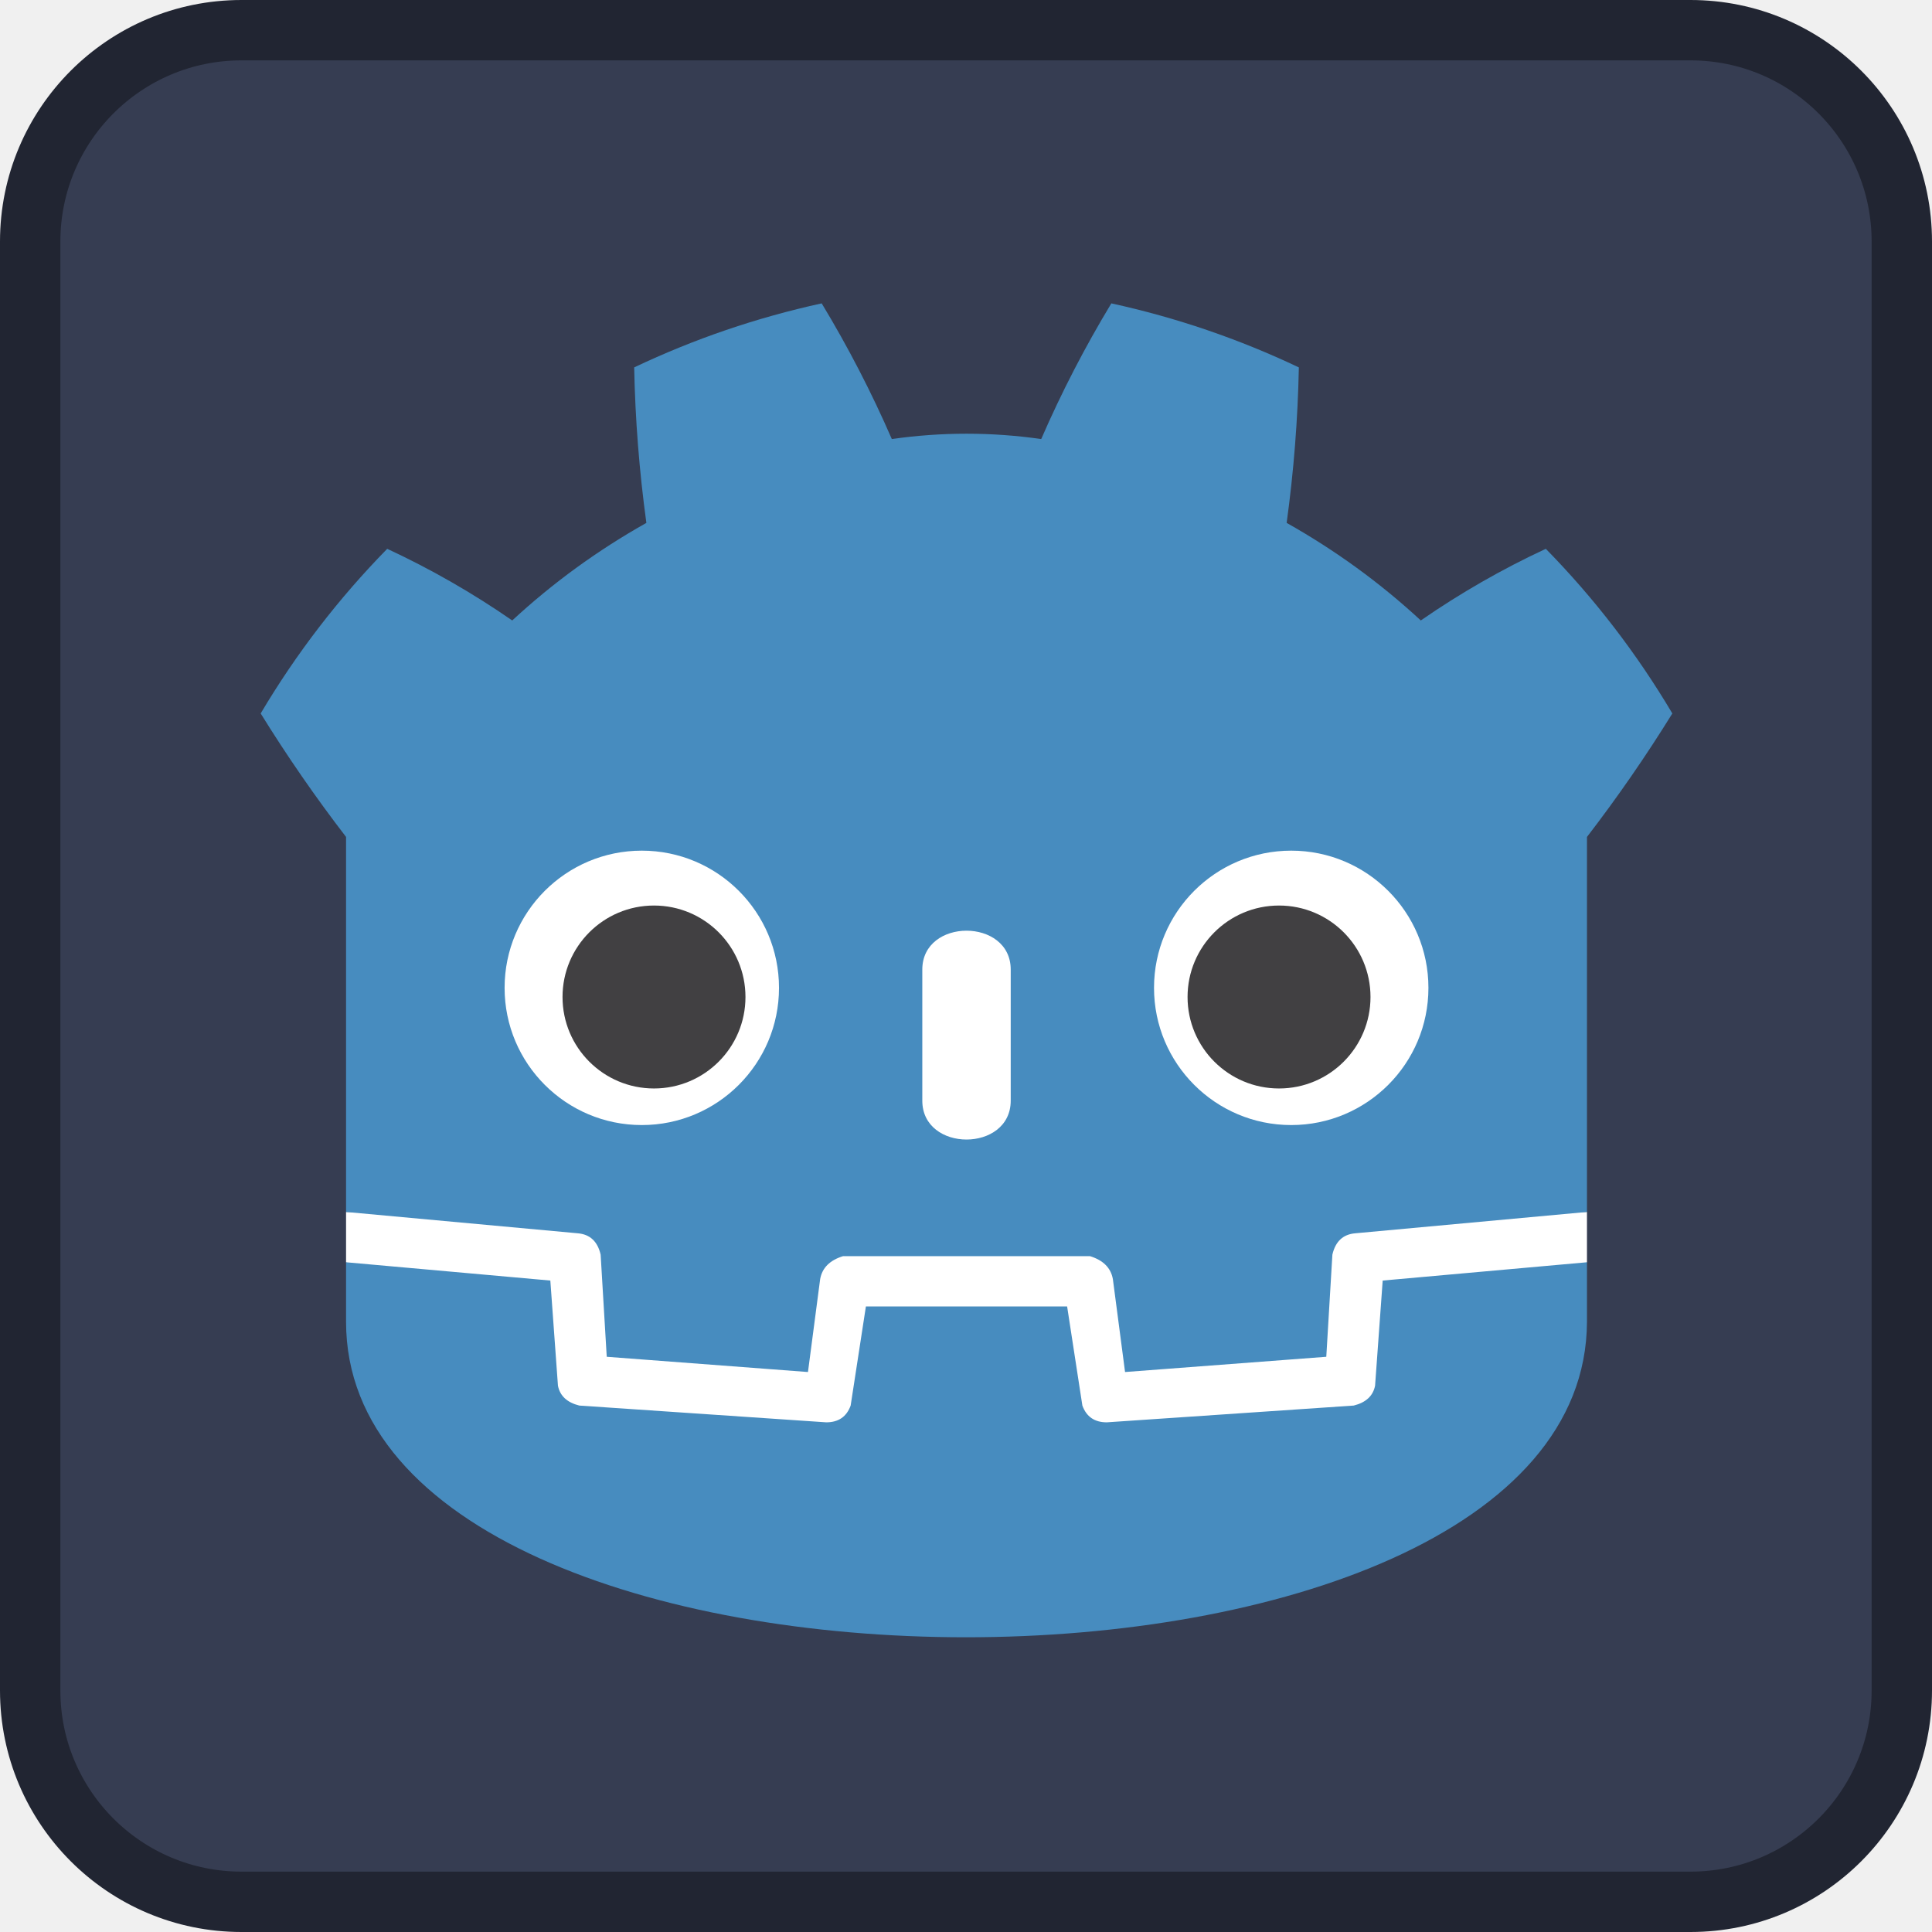
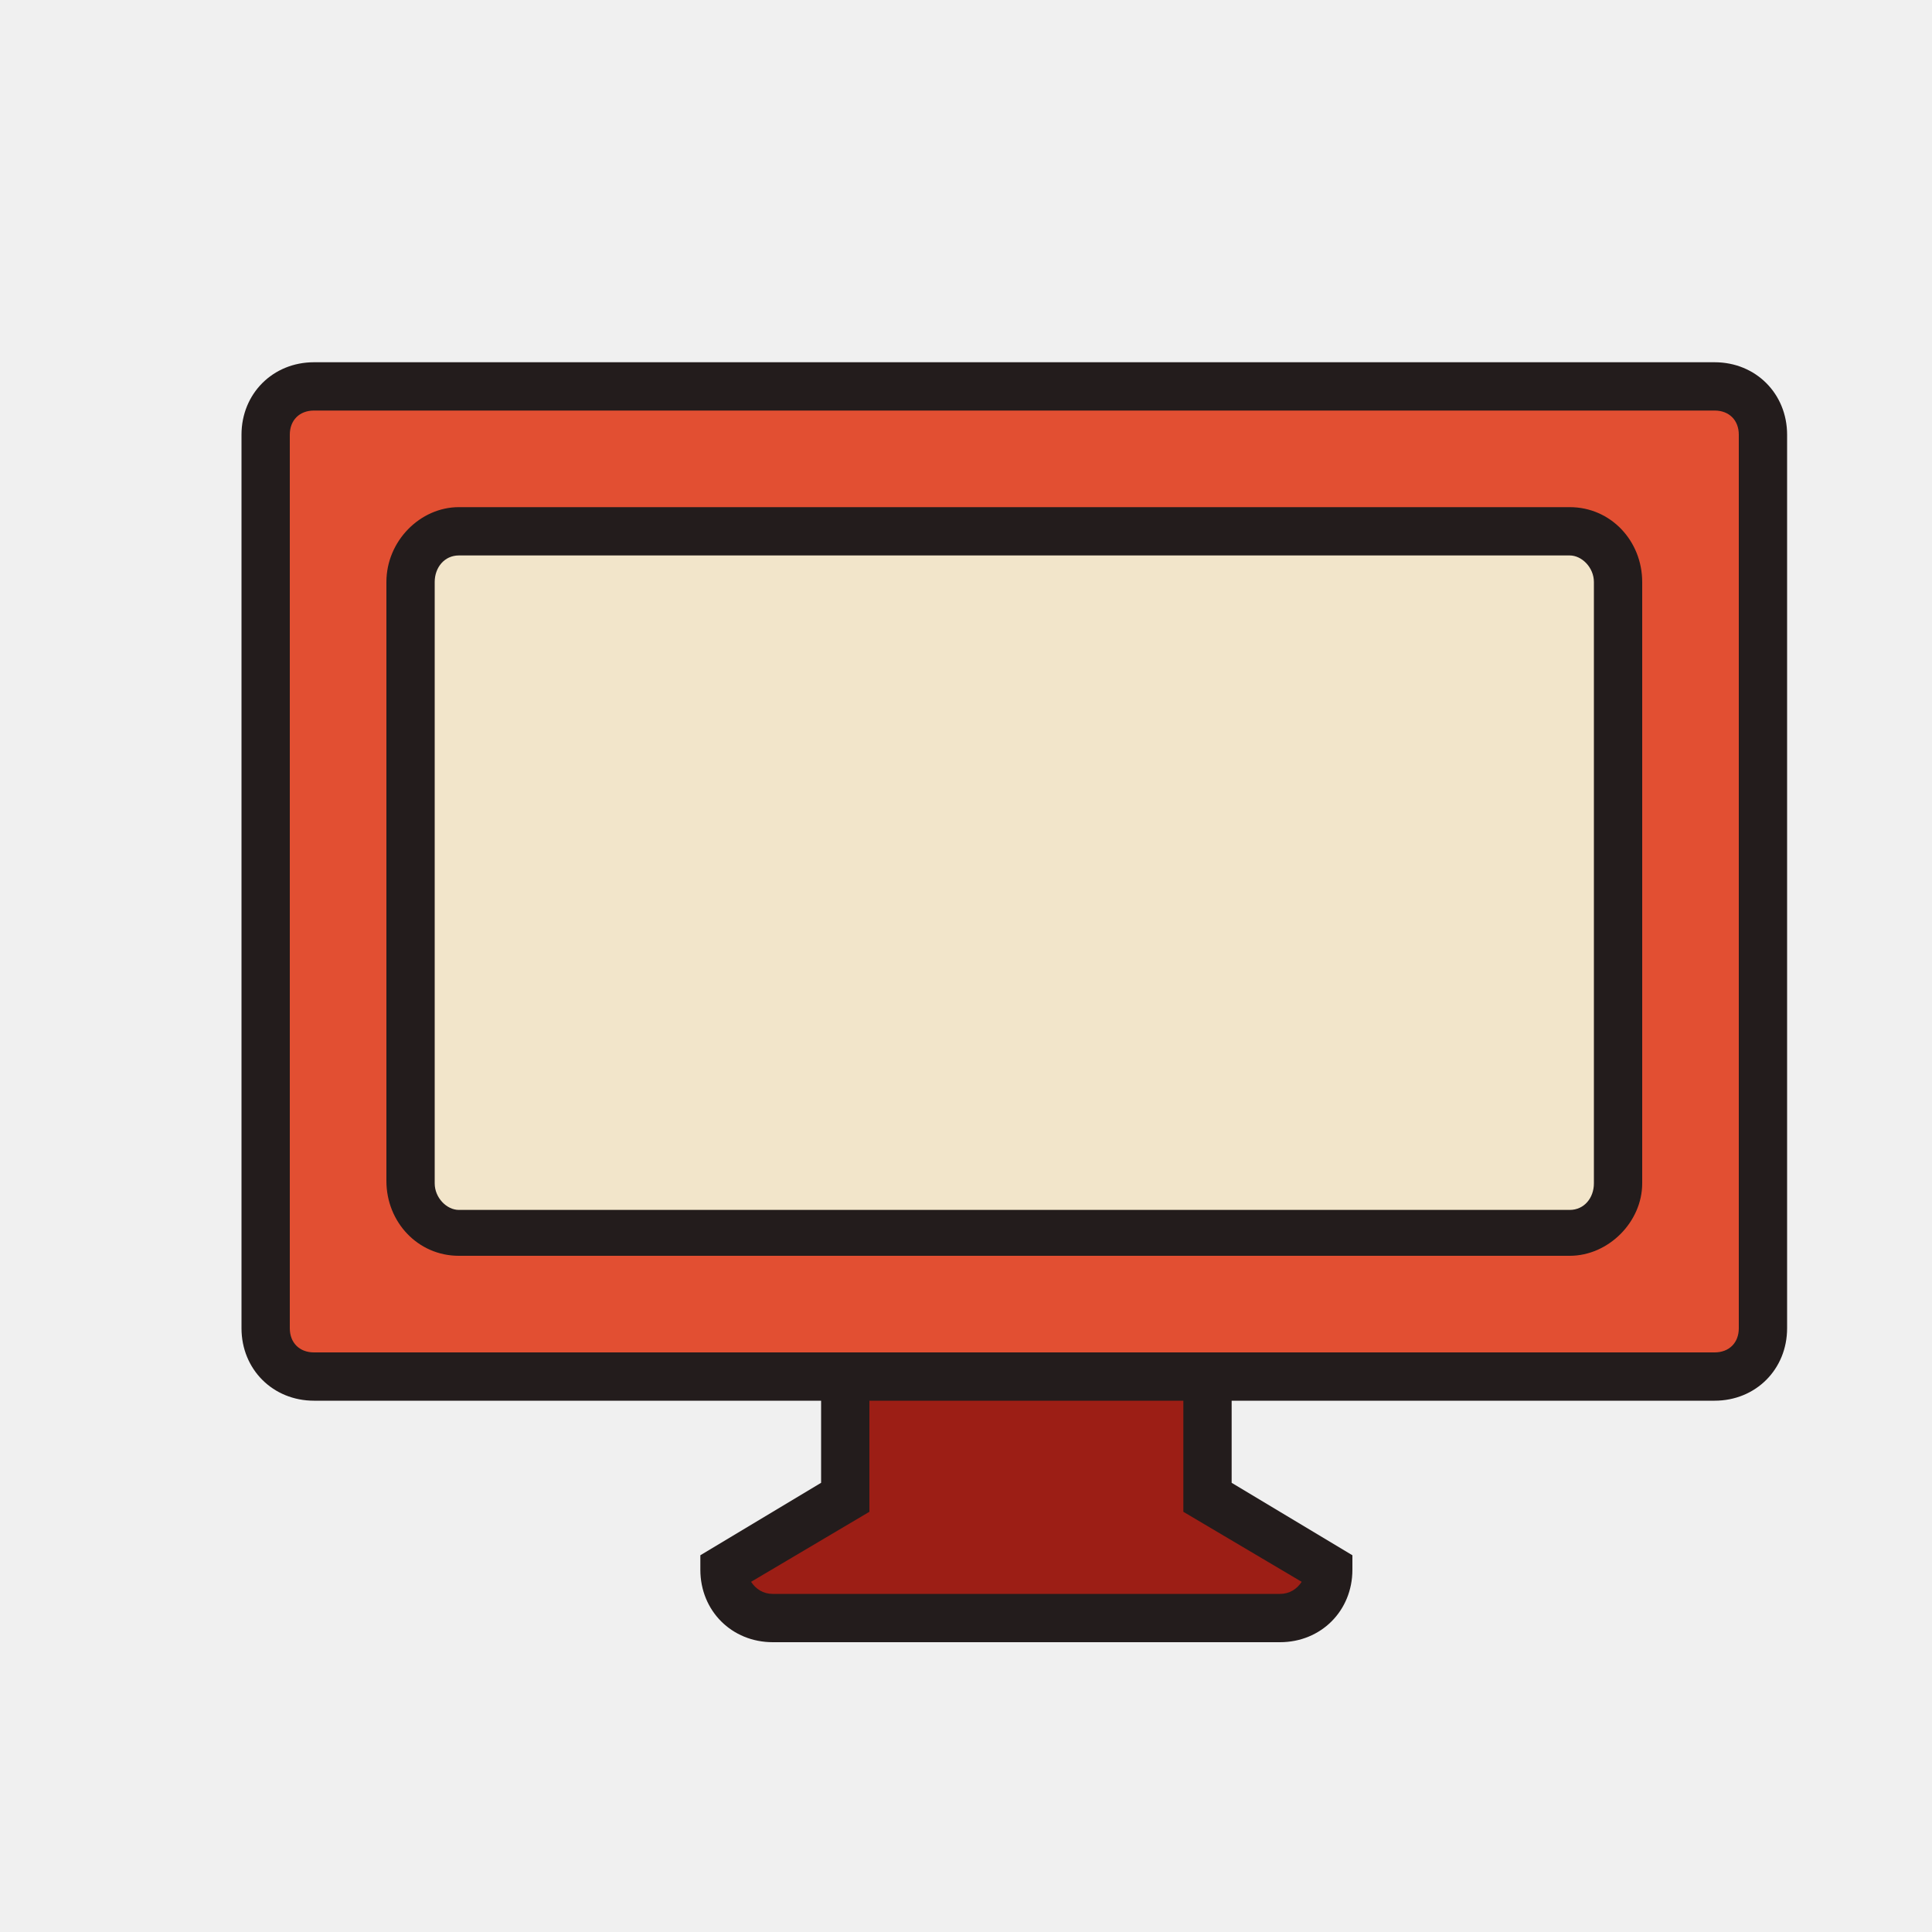
- <svg xmlns="http://www.w3.org/2000/svg" width="128" height="128">
-   <rect width="124" height="124" x="2" y="2" fill="#363d52" stroke="#212532" stroke-width="4" rx="14" />
-   <g fill="#fff" transform="translate(12.322 12.322)scale(.101)">
-     <path d="M105 673v33q407 354 814 0v-33z" />
-     <path fill="#478cbf" d="m105 673 152 14q12 1 15 14l4 67 132 10 8-61q2-11 15-15h162q13 4 15 15l8 61 132-10 4-67q3-13 15-14l152-14V427q30-39 56-81-35-59-83-108-43 20-82 47-40-37-88-64 7-51 8-102-59-28-123-42-26 43-46 89-49-7-98 0-20-46-46-89-64 14-123 42 1 51 8 102-48 27-88 64-39-27-82-47-48 49-83 108 26 42 56 81zm0 33v39c0 276 813 276 814 0v-39l-134 12-5 69q-2 10-14 13l-162 11q-12 0-16-11l-10-65H446l-10 65q-4 11-16 11l-162-11q-12-3-14-13l-5-69z" />
-     <path d="M483 600c0 34 58 34 58 0v-86c0-34-58-34-58 0z" />
-     <circle cx="725" cy="526" r="90" />
-     <circle cx="299" cy="526" r="90" />
-   </g>
-   <g fill="#414042" transform="translate(12.322 12.322)scale(.101)">
-     <circle cx="307" cy="532" r="60" />
-     <circle cx="717" cy="532" r="60" />
-   </g>
+ <svg xmlns="http://www.w3.org/2000/svg" width="800px" height="800px" viewBox="0 0 1024 1024" class="icon" version="1.1">
+   <path d="M704 832c0 14.08-11.52 25.6-25.6 25.6H409.6c-14.08 0-25.6-11.52-25.6-25.6l64-38.4v-76.8c0-14.08 11.52-25.6 25.6-25.6h140.8c14.08 0 25.6 11.52 25.6 25.6v76.8l64 38.4z" fill="#9C1E15" />
+   <path d="M678.4 870.4H409.6c-21.76 0-38.4-16.64-38.4-38.4v-7.68l64-38.4V716.8c0-21.76 16.64-38.4 38.4-38.4h140.8c21.76 0 38.4 16.64 38.4 38.4v69.12l64 38.4v7.68c0 21.76-16.64 38.4-38.4 38.4z m-280.32-32c2.56 3.84 6.4 6.4 11.52 6.4h268.8c5.12 0 8.96-2.56 11.52-6.4L627.2 801.28V716.8c0-7.68-5.12-12.8-12.8-12.8H473.6c-7.68 0-12.8 5.12-12.8 12.8v84.48l-62.72 37.12z" fill="#231C1C" />
+   <path d="M934.4 704c0 14.08-11.52 25.6-25.6 25.6H166.4c-14.08 0-25.6-11.52-25.6-25.6V230.4c0-14.08 11.52-25.6 25.6-25.6h742.4c14.08 0 25.6 11.52 25.6 25.6v473.6z" fill="#E24F32" />
+   <path d="M908.8 742.4H166.4c-21.76 0-38.4-16.64-38.4-38.4V230.4c0-21.76 16.64-38.4 38.4-38.4h742.4c21.76 0 38.4 16.64 38.4 38.4v473.6c0 21.76-16.64 38.4-38.4 38.4zM166.4 217.6c-7.68 0-12.8 5.12-12.8 12.8v473.6c0 7.68 5.12 12.8 12.8 12.8h742.4c7.68 0 12.8-5.12 12.8-12.8V230.4c0-7.68-5.12-12.8-12.8-12.8H166.4z" fill="#231C1C" />
+   <path d="M857.6 625.92c0 14.08-11.52 26.88-25.6 26.88H243.2c-14.08 0-25.6-11.52-25.6-26.88V308.48c0-14.08 11.52-26.88 25.6-26.88h588.8c14.08 0 25.6 11.52 25.6 26.88v317.44z" fill="#F2E5CA" />
+   <path d="M832 665.6H243.2c-21.76 0-38.4-17.92-38.4-39.68V308.48c0-21.76 17.92-39.68 38.4-39.68h588.8c21.76 0 38.4 17.92 38.4 39.68V627.2c0 20.48-17.92 38.4-38.4 38.4zM243.2 294.4c-7.68 0-12.8 6.4-12.8 14.08V627.2c0 7.68 6.4 14.08 12.8 14.08h588.8c7.68 0 12.8-6.4 12.8-14.08V308.48c0-7.68-6.4-14.08-12.8-14.08H243.2z" fill="#231C1C" />
</svg>
